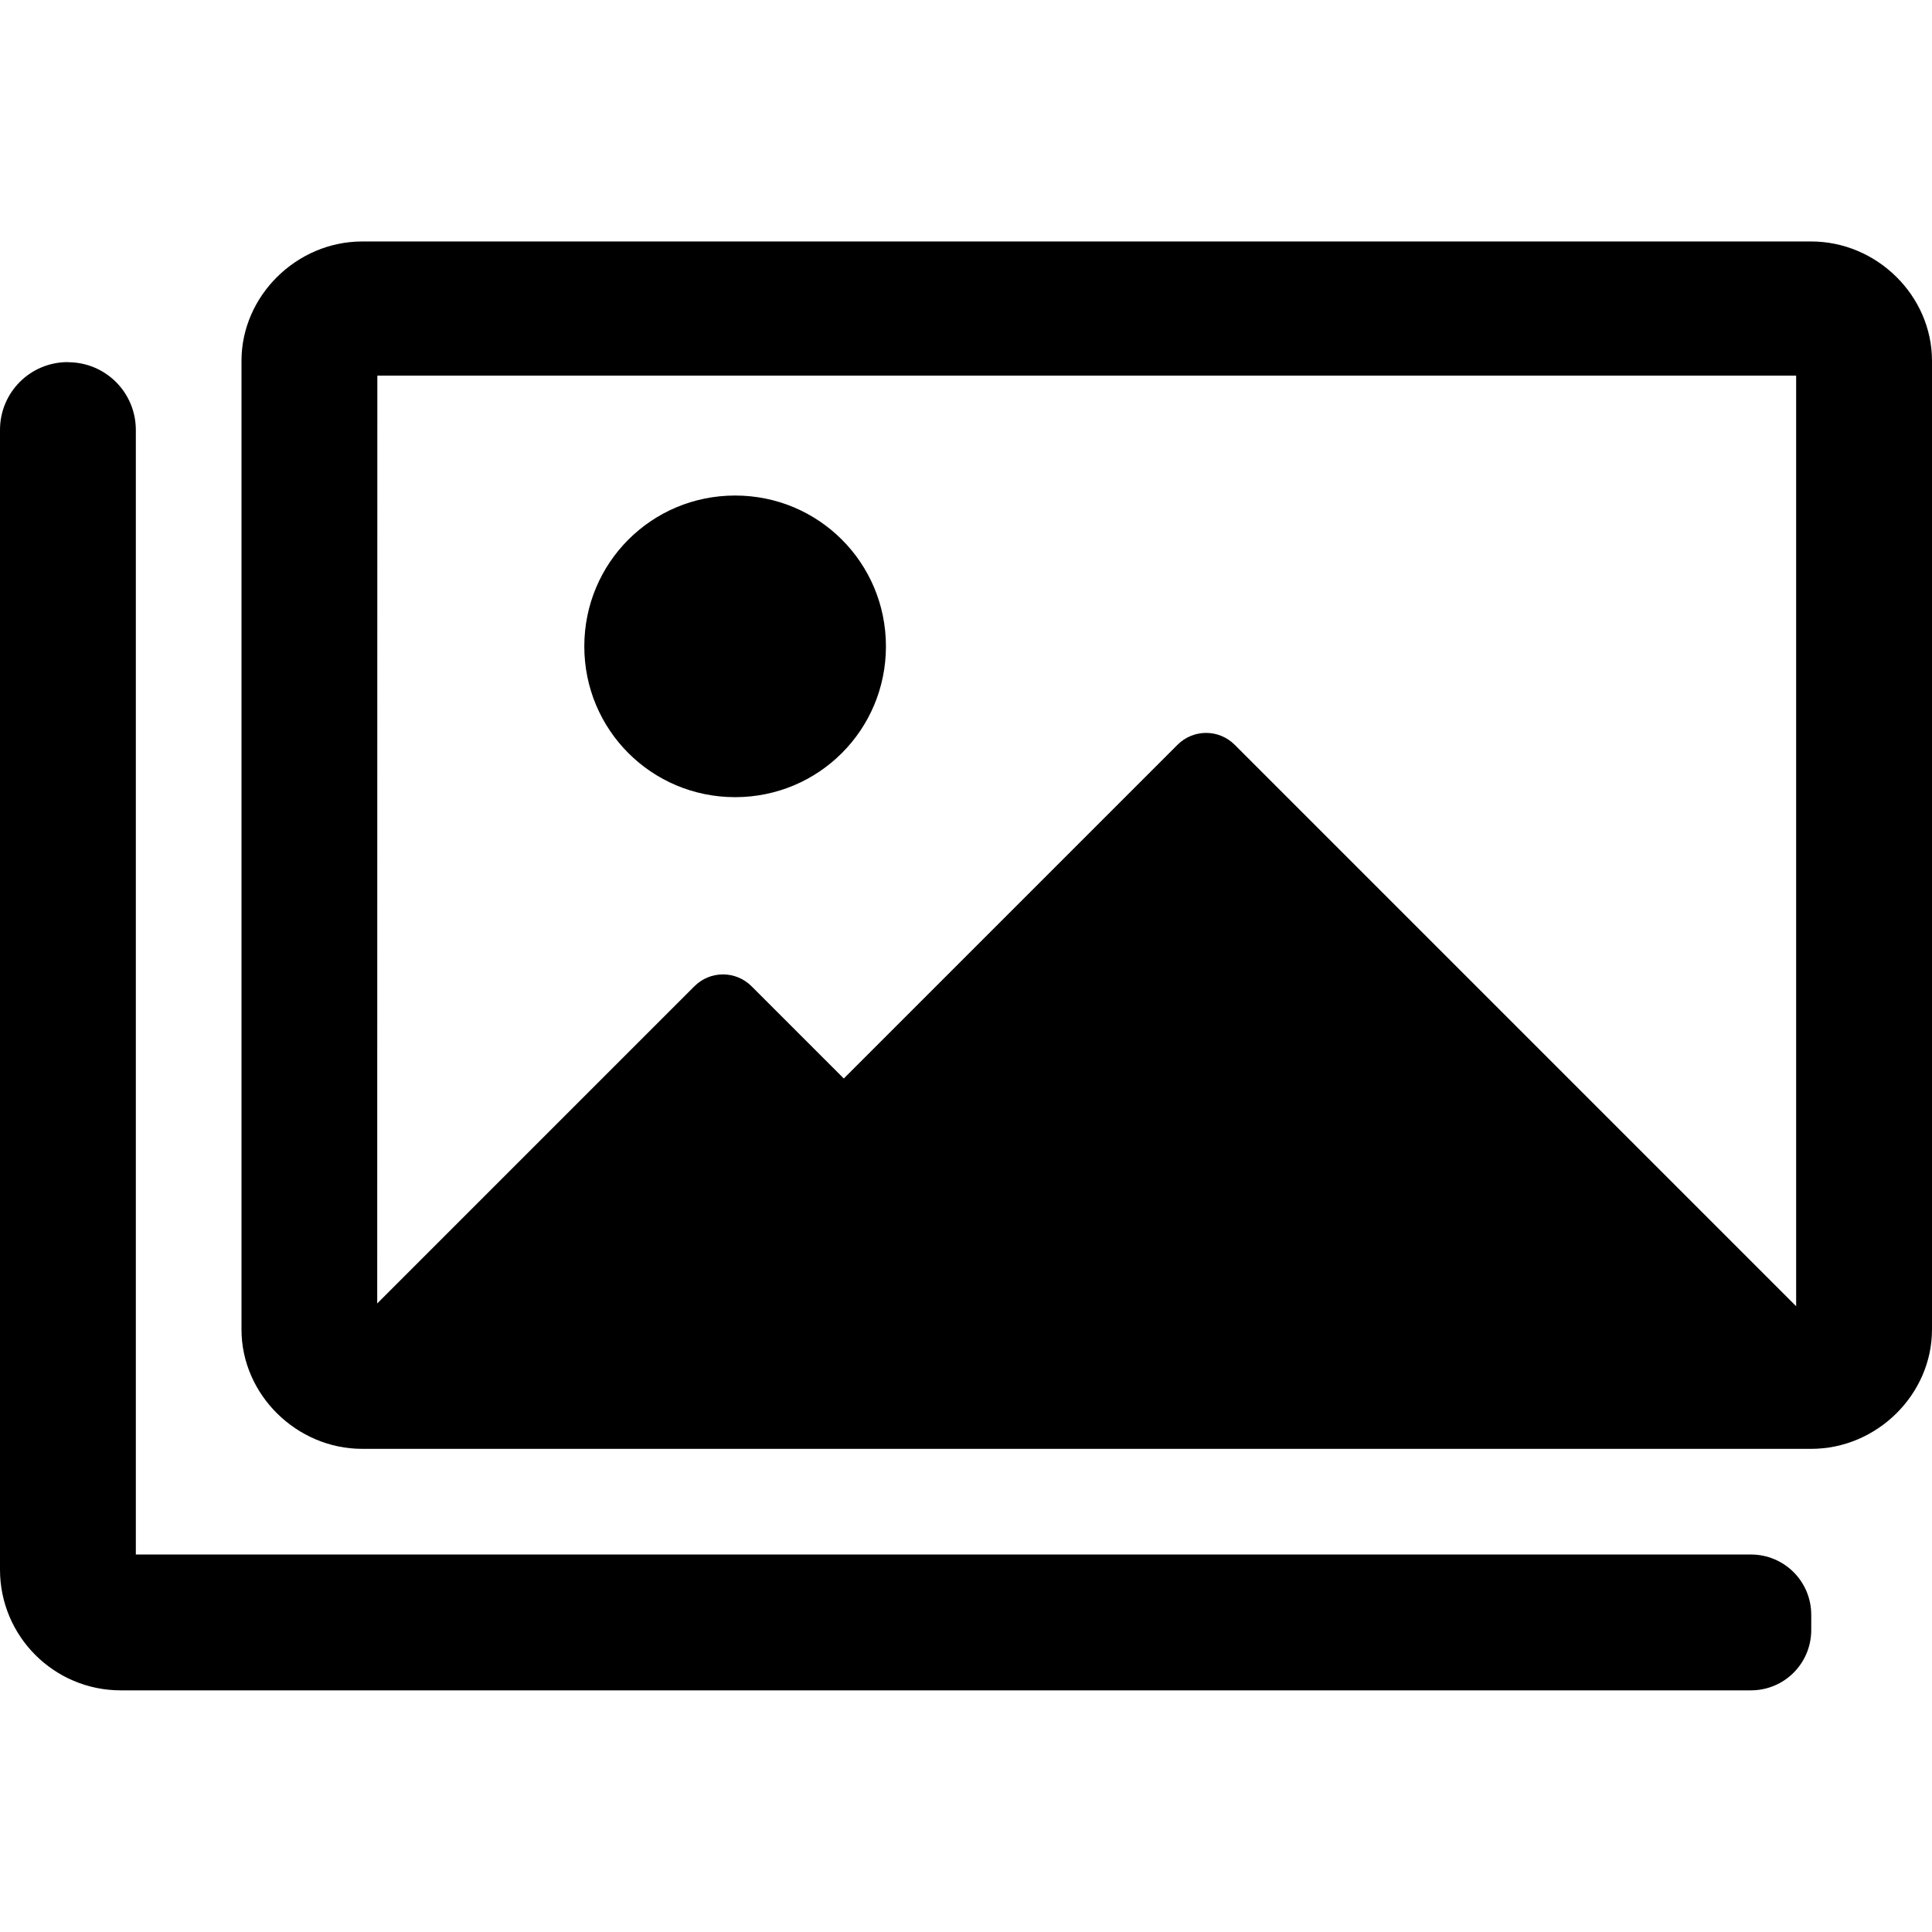
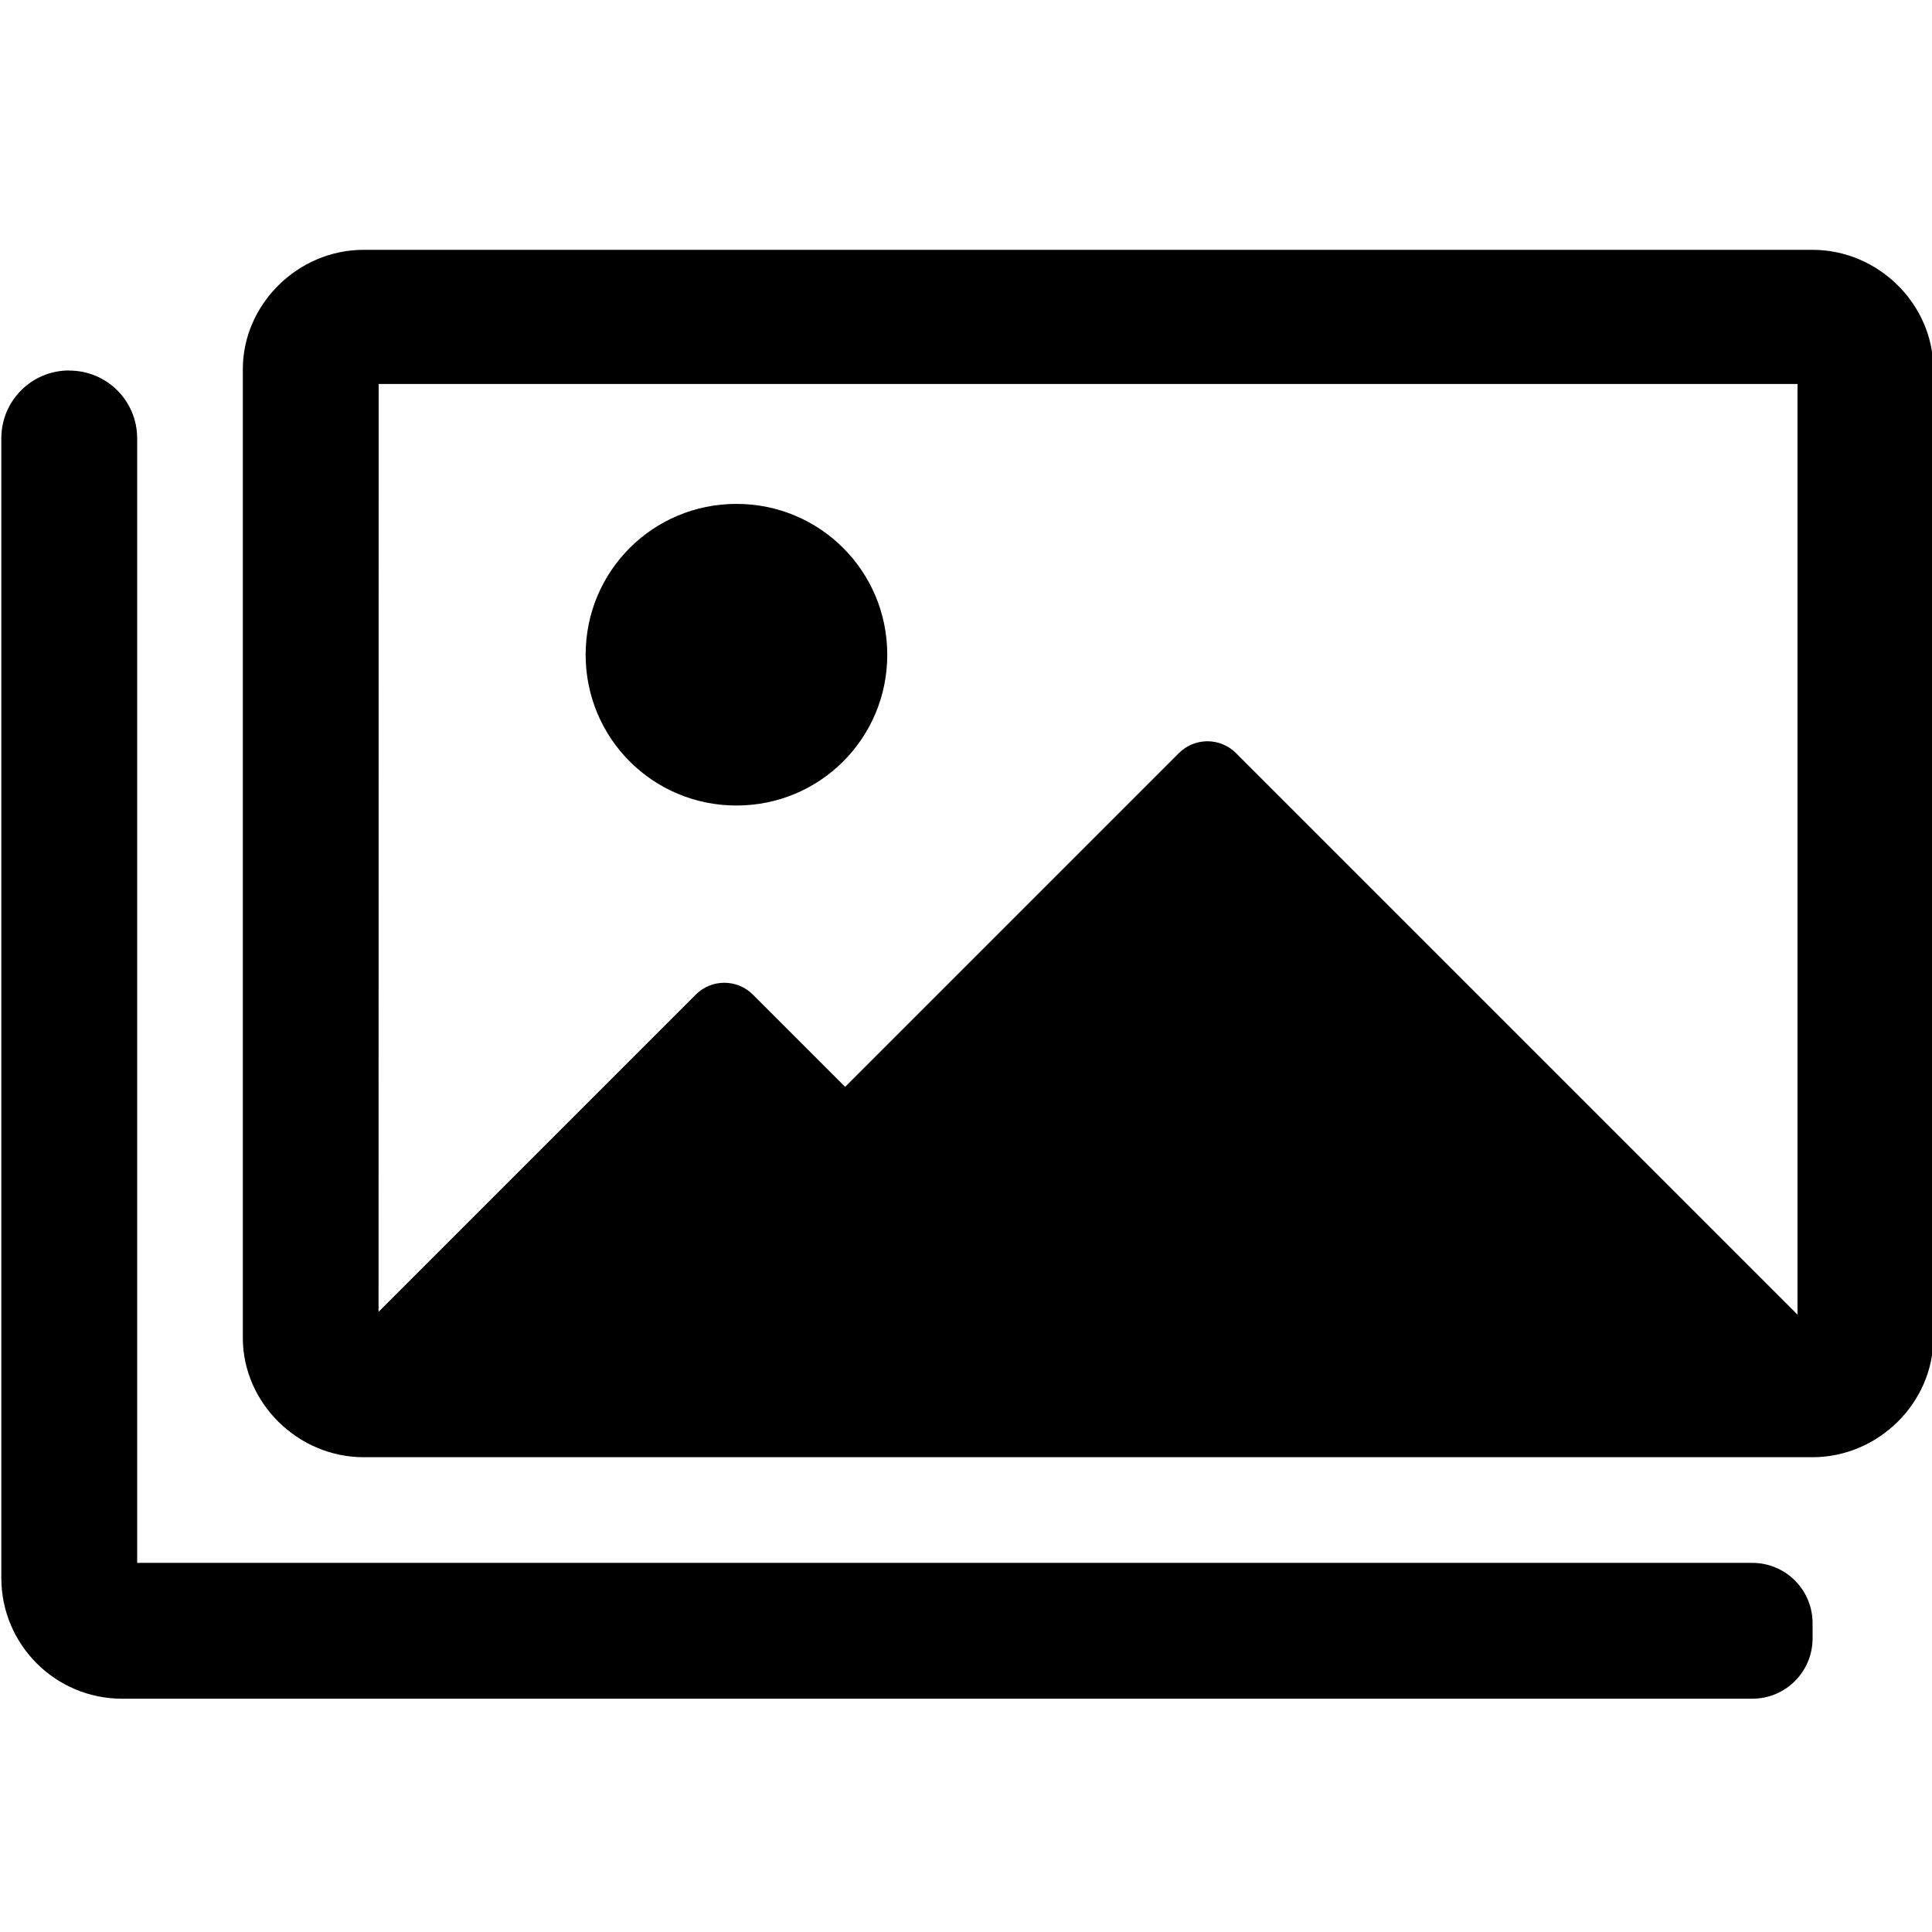
- <svg xmlns="http://www.w3.org/2000/svg" width="16" height="16" version="1.1" viewBox="0 0 16 16">
-   <path transform="translate(-.011049 -.069246)" d="m3.011 2.069c-0.544 0-1 0.451-1 0.988v8.023c0 0.538 0.456 0.988 1 0.988h12c0.544 0 1-0.451 1-0.988v-8.023c0-0.538-0.456-0.988-1-0.988zm0.125 1.111h11.75v7.707l-4.65-4.65a0.334 0.334 0 0 0-0.473 0l-2.764 2.764-0.764-0.764a0.334 0.334 0 0 0-0.473 0l-2.627 2.627zm2.963 0.993c0.692 0 1.249 0.557 1.249 1.249 0 0.692-0.557 1.249-1.249 1.249-0.692 0-1.249-0.557-1.249-1.249 0-0.692 0.557-1.249 1.249-1.249zm-5.526-1.105c-0.312 0-0.562 0.251-0.562 0.562v9.438a1 1 0 0 0 1 1h13.5c0.277 0 0.5-0.223 0.5-0.5v-0.125c0-0.277-0.223-0.5-0.5-0.5h-13.375v-9.312c0-0.312-0.251-0.562-0.562-0.562z" stop-color="#000000" style="-inkscape-stroke:none;font-variation-settings:normal;paint-order:markers fill stroke" />
+ <svg xmlns="http://www.w3.org/2000/svg" width="16" height="16" fill="currentColor" aria-hidden="true" version="1.1" viewBox="0 0 16 16">
+   <path d="m3.011 2.069c-0.544 0-1 0.451-1 0.988v8.023c0 0.538 0.456 0.988 1 0.988h12c0.544 0 1-0.451 1-0.988v-8.023c0-0.538-0.456-0.988-1-0.988zm0.125 1.111h11.75v7.707l-4.65-4.65a0.334 0.334 0 0 0-0.473 0l-2.764 2.764-0.764-0.764a0.334 0.334 0 0 0-0.473 0l-2.627 2.627zm2.963 0.993c0.692 0 1.249 0.557 1.249 1.249 0 0.692-0.557 1.249-1.249 1.249-0.692 0-1.249-0.557-1.249-1.249 0-0.692 0.557-1.249 1.249-1.249zm-5.526-1.105c-0.312 0-0.562 0.251-0.562 0.562v9.438a1 1 0 0 0 1 1h13.5c0.277 0 0.5-0.223 0.5-0.5v-0.125c0-0.277-0.223-0.5-0.5-0.5h-13.375v-9.312c0-0.312-0.251-0.562-0.562-0.562z" />
</svg>
